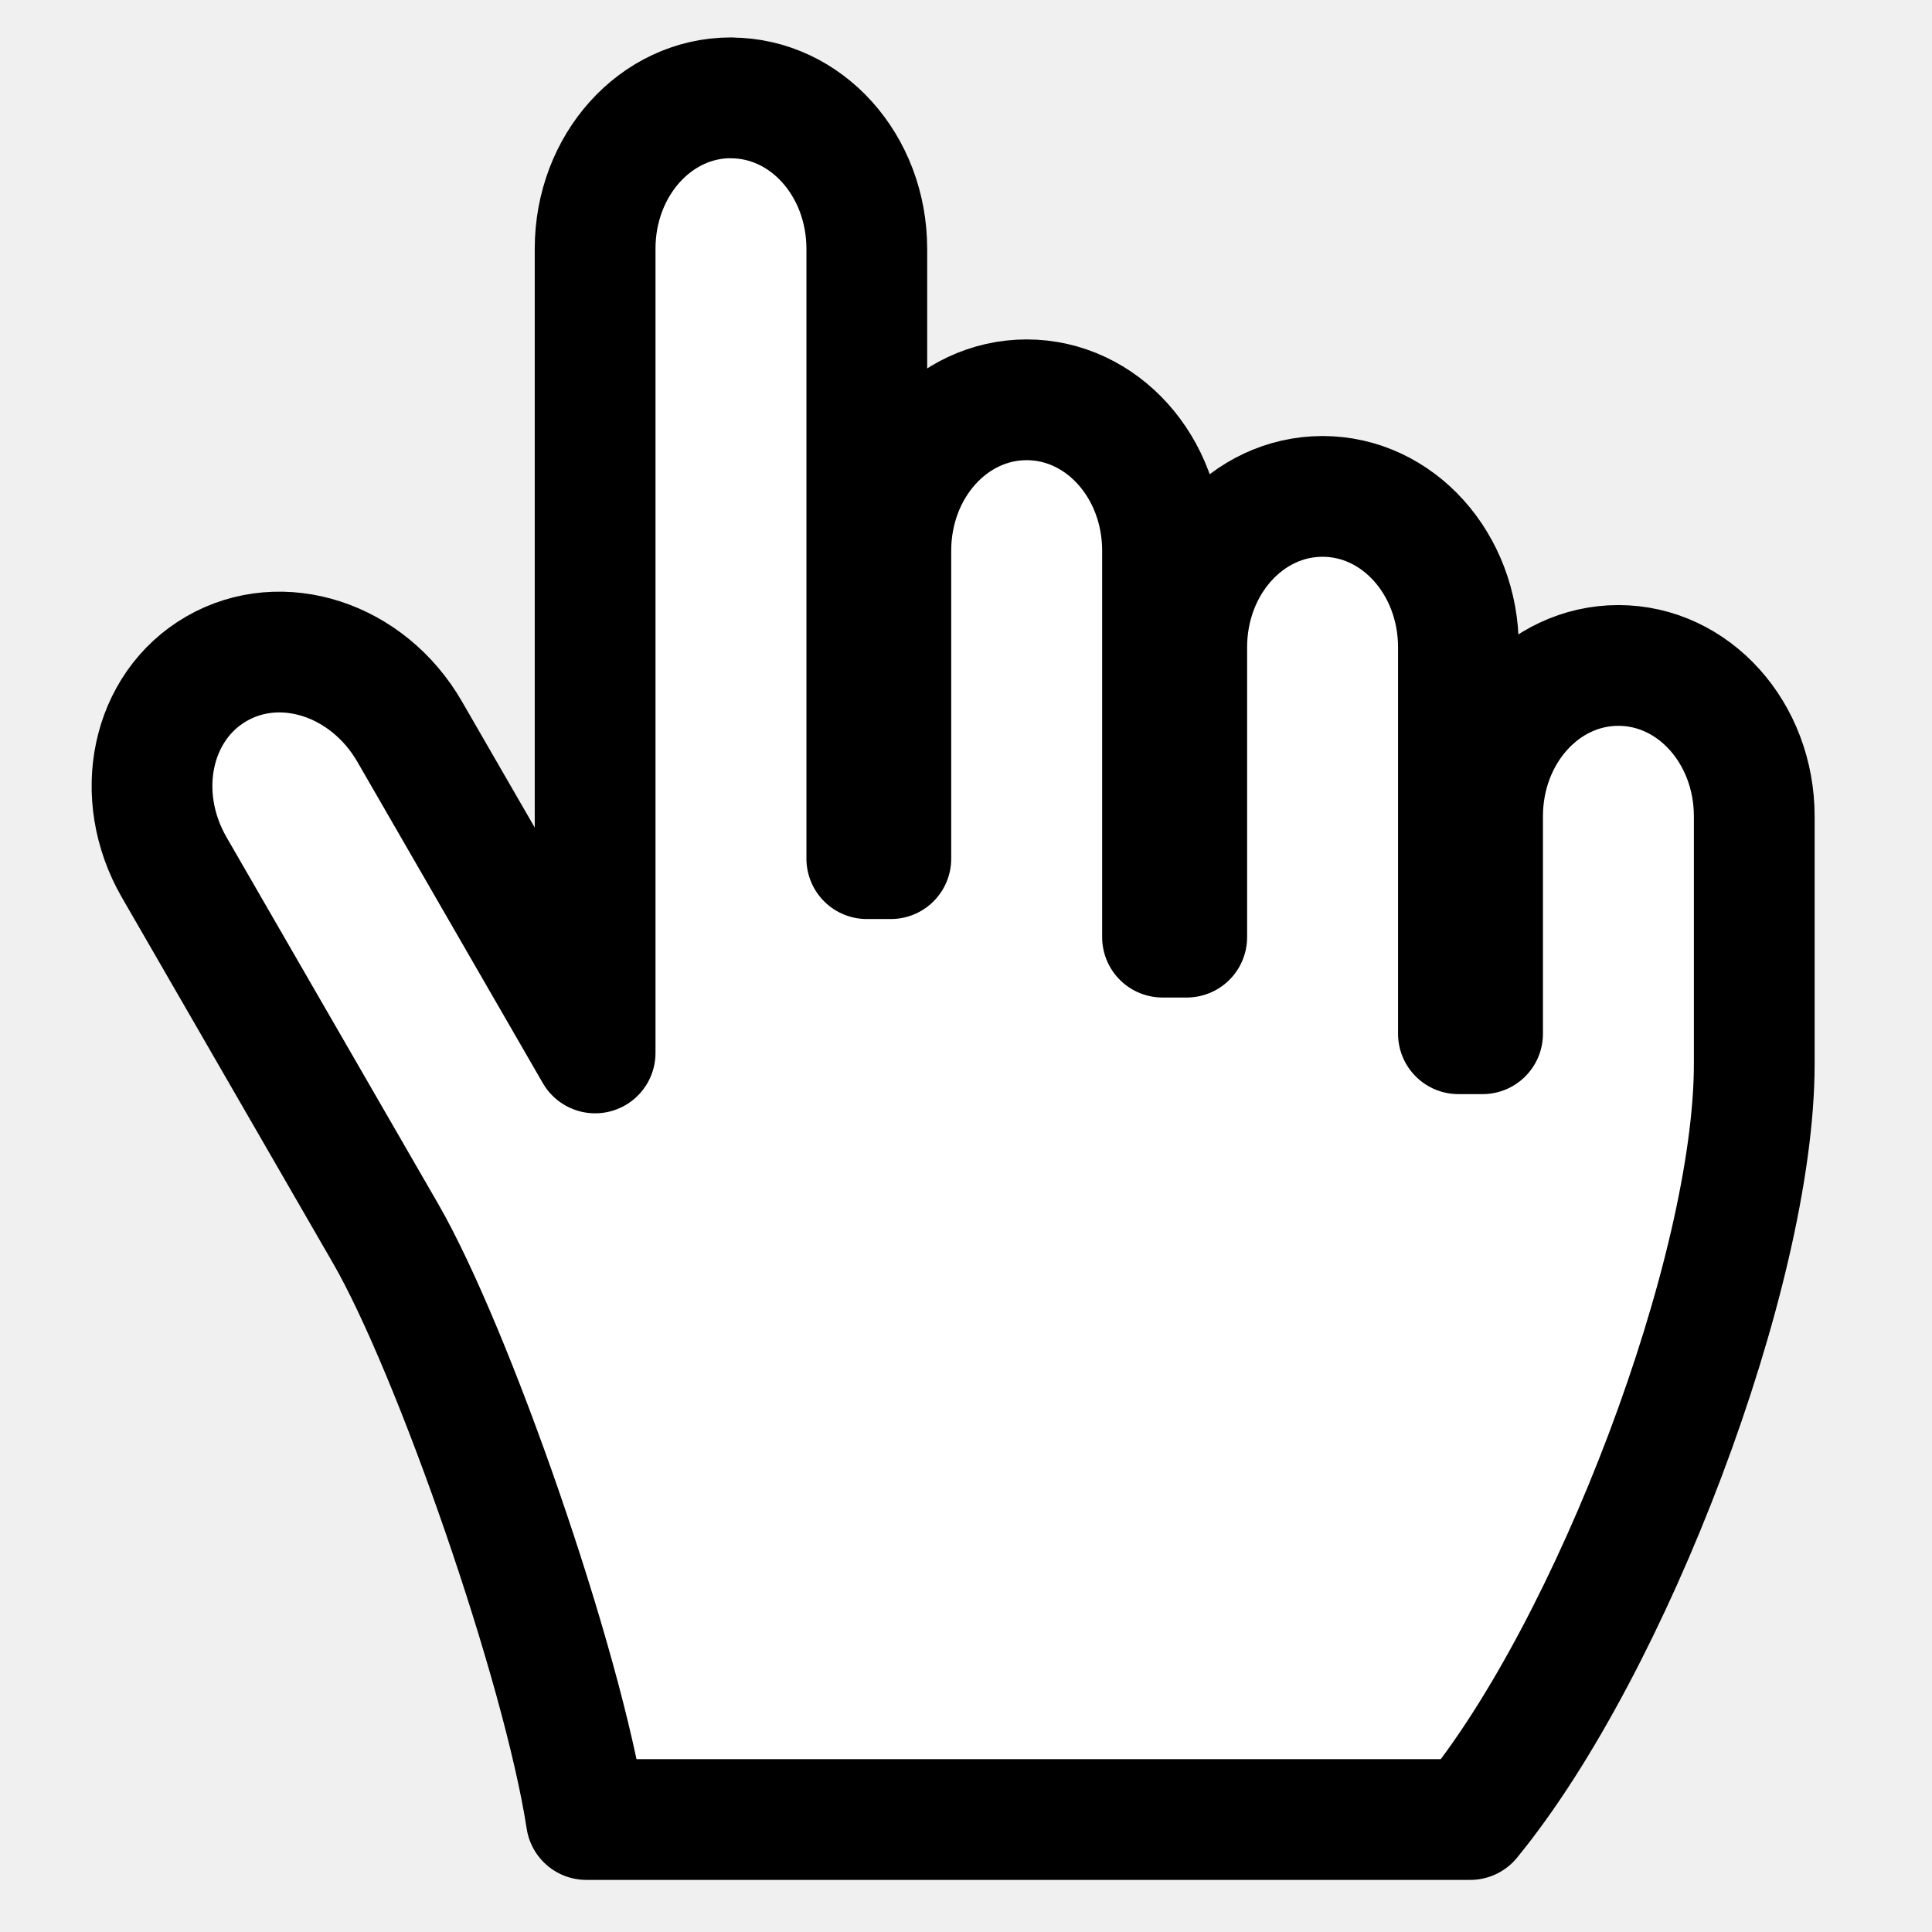
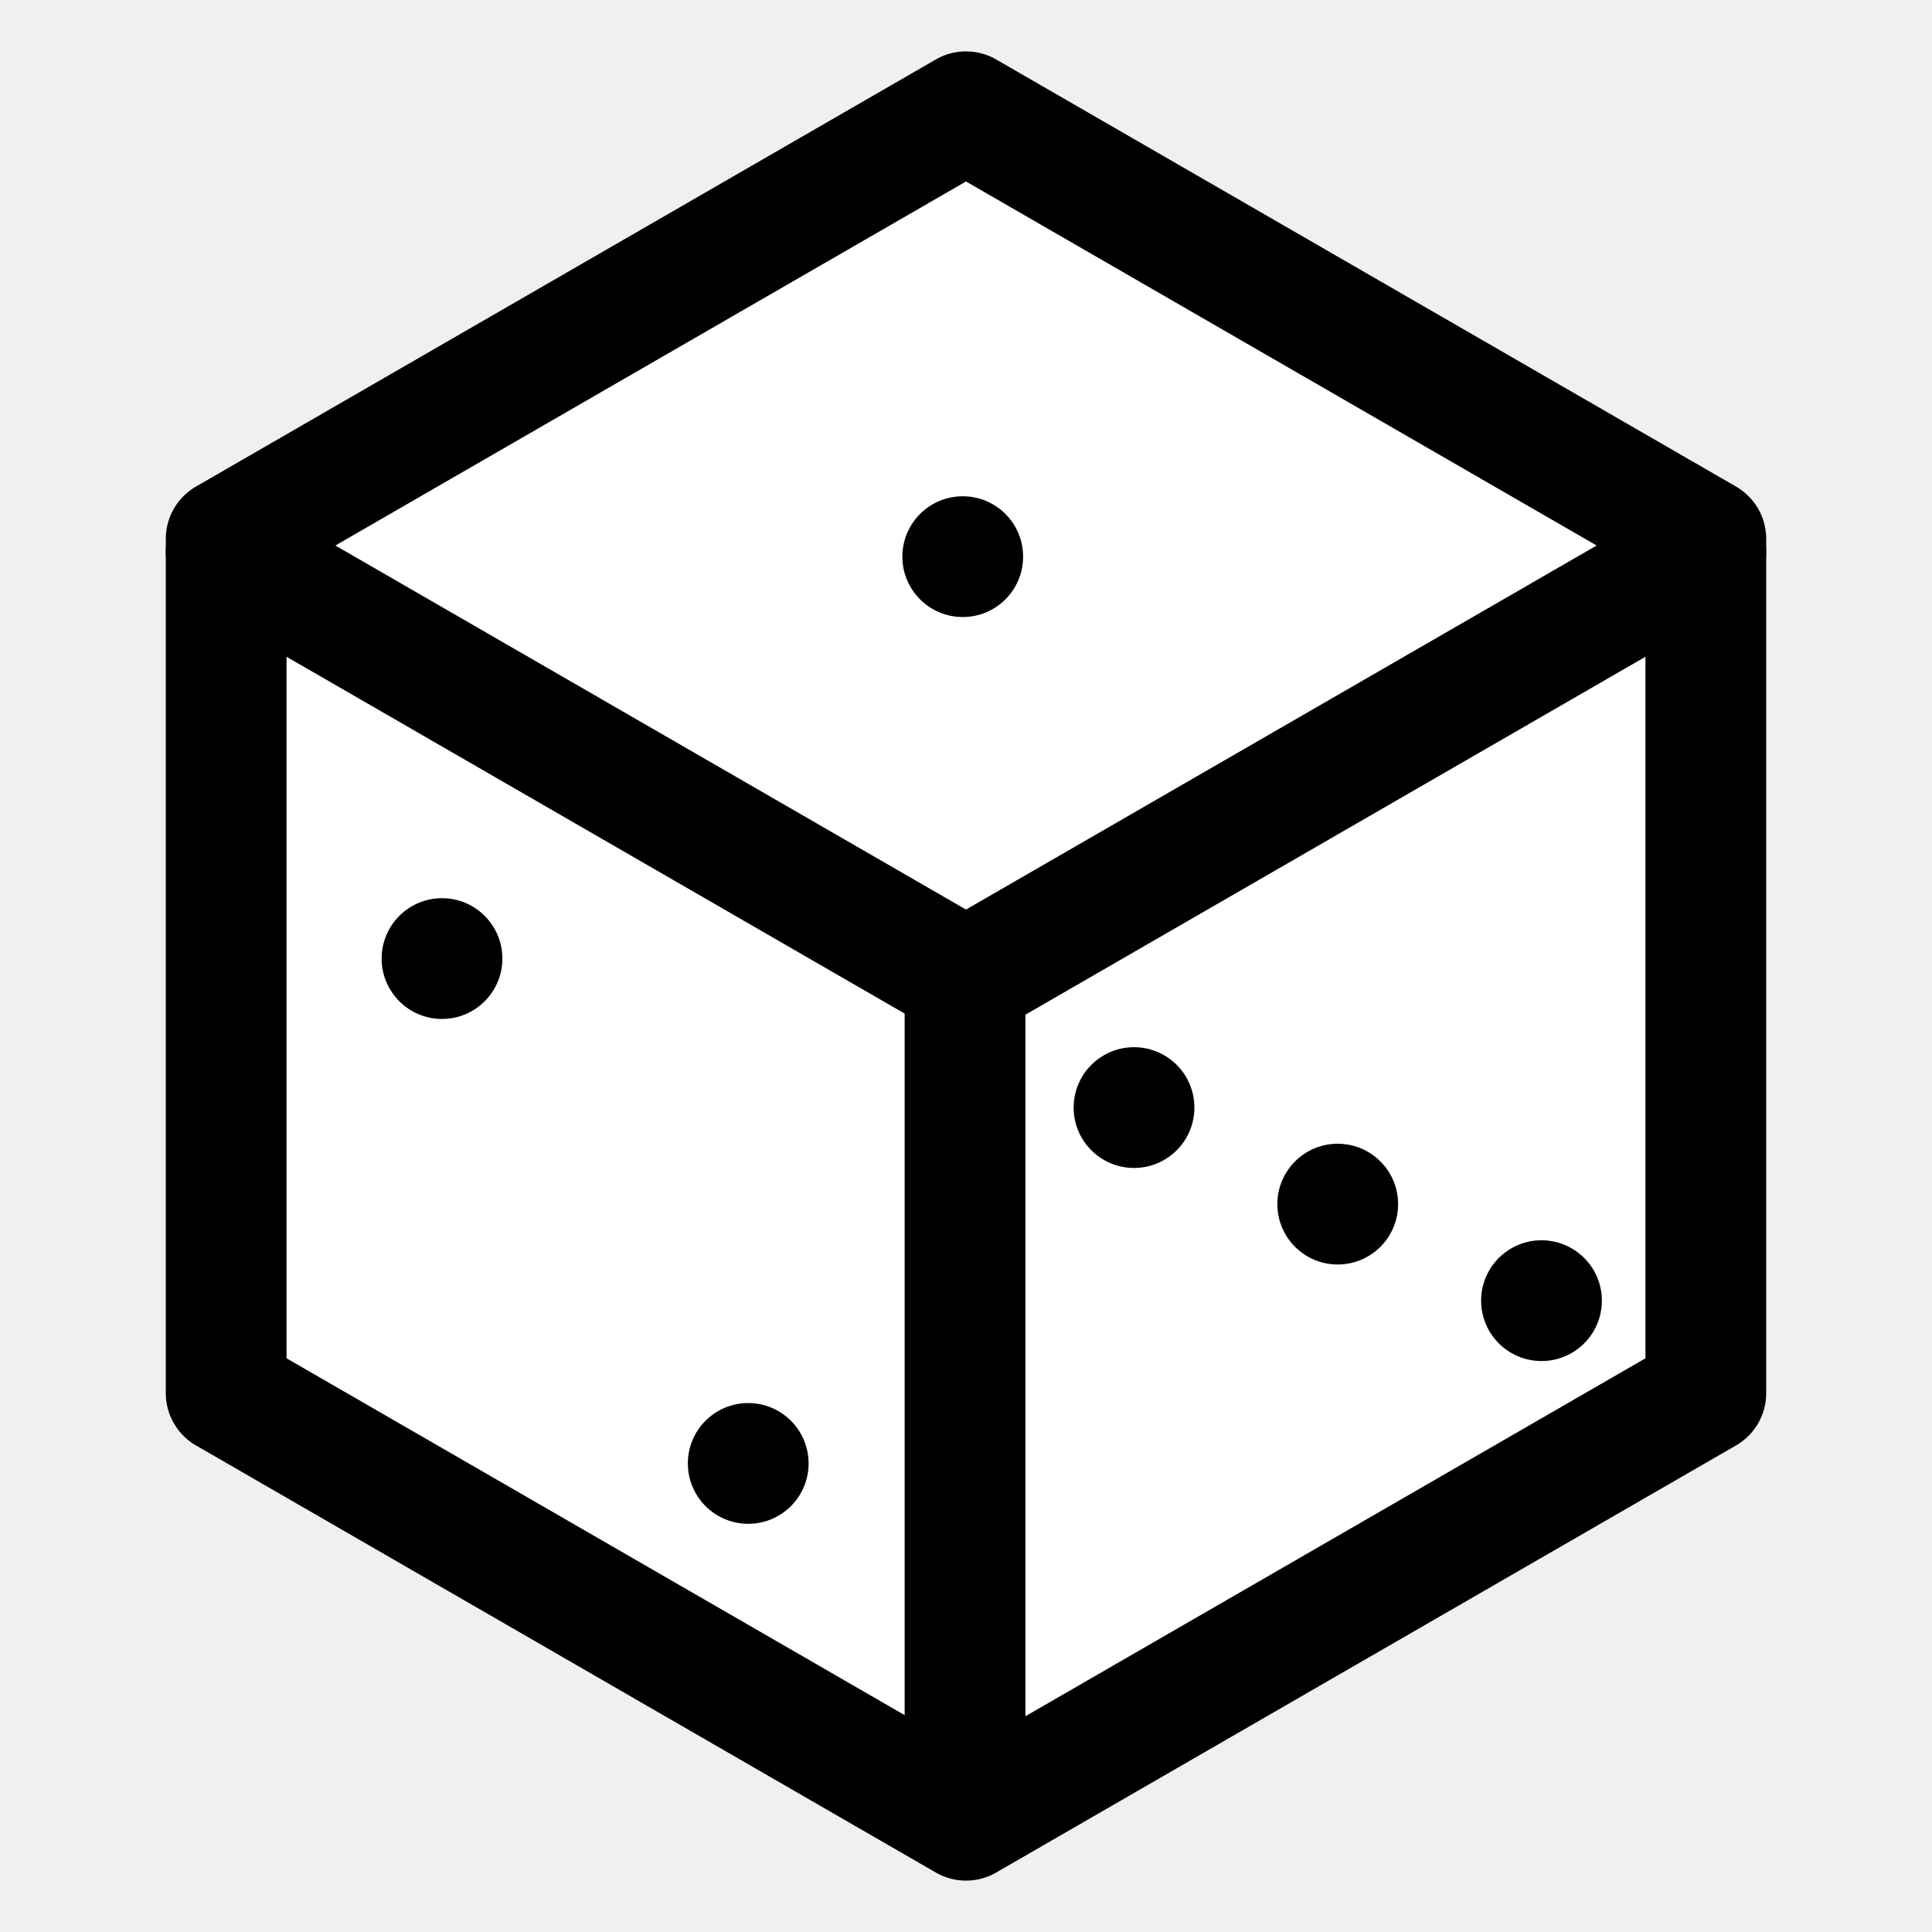
<svg xmlns="http://www.w3.org/2000/svg" width="32" height="32" viewBox="0 0 32 32">
-   <path d="M12.107 1.62c-1.247 0-2.25 1.116-2.25 2.5V17.44l-3.072-5.322c-.693-1.2-2.12-1.665-3.2-1.041-1.08.623-1.391 2.091-.699 3.29l3.5 6.063c1.11 1.923 2.93 7.126 3.326 9.707h14.64c2.338-2.852 4.704-9.071 4.704-12.515v-4.1c0-1.385-1.004-2.5-2.25-2.5-1.247 0-2.25 1.115-2.25 2.5v3.6h-.4v-6.4c0-1.385-1.004-2.5-2.25-2.5-1.247 0-2.25 1.115-2.25 2.5v4.8h-.401v-6.4c0-1.385-1.004-2.5-2.25-2.5-1.247 0-2.25 1.115-2.25 2.5v5.1h-.398v-10.1c0-1.385-1.004-2.5-2.25-2.5" style="fill:#fff;fill-opacity:1;stroke:#000;stroke-width:2;stroke-linecap:round;stroke-linejoin:round;stroke-miterlimit:3;stroke-dasharray:none;stroke-opacity:1" />
+   <path d="M28.254 23.075 16 30.149 3.746 23.075V8.925L16 1.851l12.254 7.074Z" style="fill:#fff;stroke:#000;stroke-width:2;stroke-linecap:round;stroke-linejoin:round;stroke-miterlimit:3;stroke-opacity:1;fill-opacity:1" />
+   <path d="M28.254 9.146 16 16.22 3.746 9.146M15.984 28.885V16.367" style="fill:none;stroke:#000;stroke-width:2;stroke-linecap:round;stroke-linejoin:round;stroke-miterlimit:3;stroke-opacity:1" />
+   <path d="M16.946 9.22a1 1 0 0 0-1-1 1 1 0 0 0-1 1 1 1 0 0 0 1 1 1 1 0 0 0 1-1M8.321 15.877a1 1 0 0 1-1 1 1 1 0 0 1-1-1 1 1 0 0 1 1-1 1 1 0 0 1 1 1M13.393 24.239a1 1 0 0 1-1 1 1 1 0 0 1-1-1 1 1 0 0 1 1-1 1 1 0 0 1 1 1M19.783 18.345a1 1 0 0 1-1 1 1 1 0 0 1-1-1 1 1 0 0 1 1-1 1 1 0 0 1 1 1M23.157 19.944a1 1 0 0 1-1 1 1 1 0 0 1-1-1 1 1 0 0 1 1-1 1 1 0 0 1 1 1M26.532 21.543a1 1 0 0 1-1 1 1 1 0 0 1-1-1 1 1 0 0 1 1-1 1 1 0 0 1 1 1" style="fill:#000;fill-opacity:1;stroke:none;stroke-width:2;stroke-linecap:round;stroke-linejoin:round;stroke-miterlimit:3" />
</svg>
